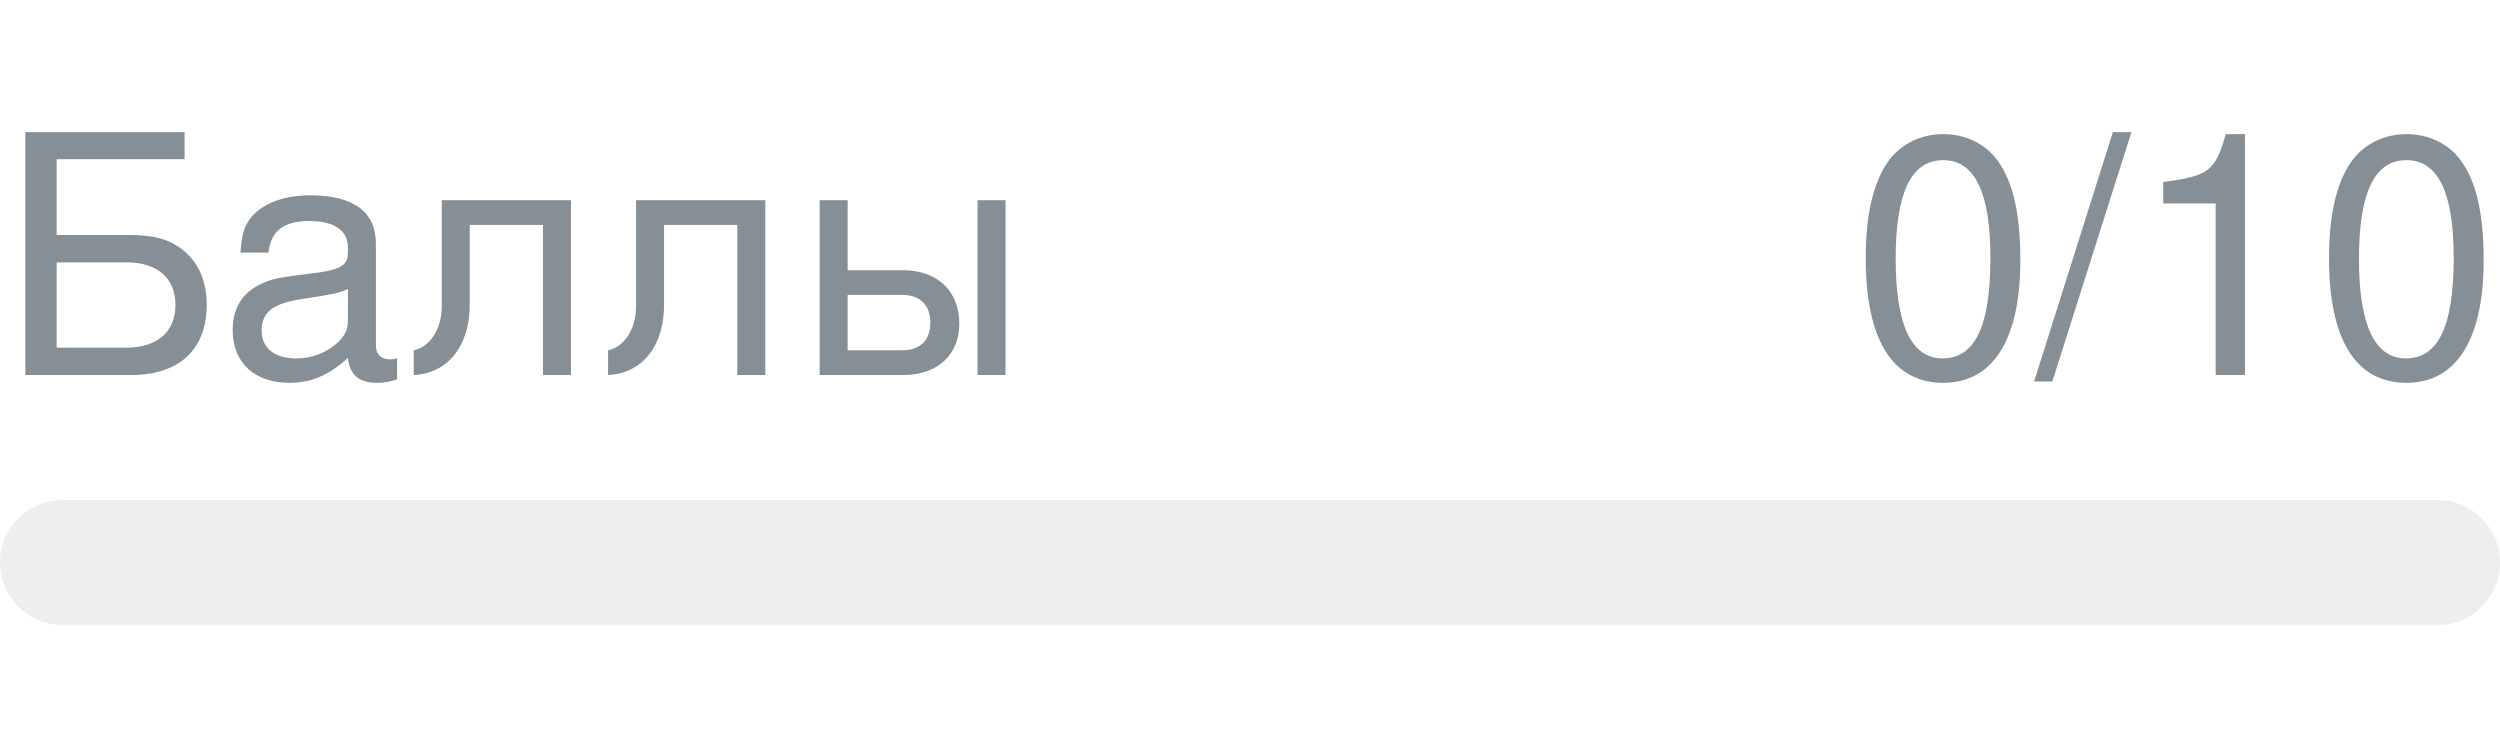
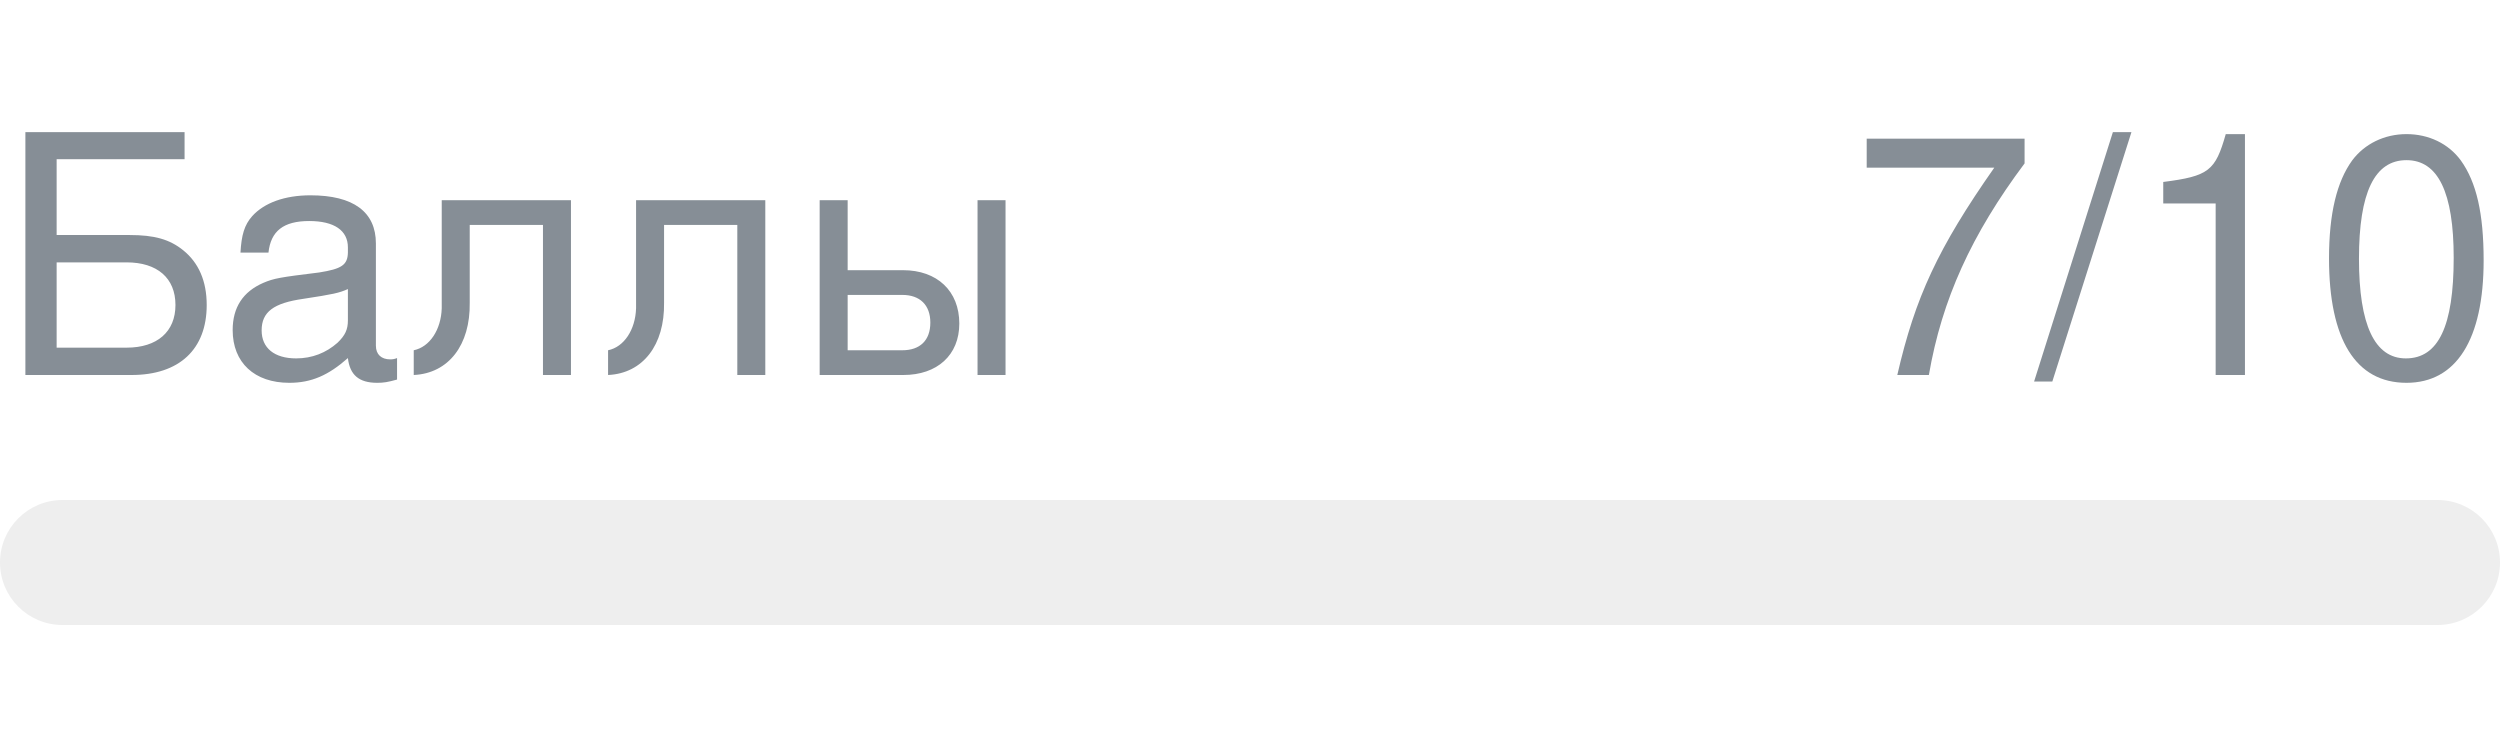
- <svg xmlns="http://www.w3.org/2000/svg" width="120px" height="36px" role="img" aria-label="Баллы: 0/10">
+ <svg xmlns="http://www.w3.org/2000/svg" width="120px" height="36px" role="img" aria-label="Баллы: 7/10">
  <svg y="6px" height="16px" font-size="16px" font-family="-apple-system, BlinkMacSystemFont, Segoe UI, Helvetica, Arial, sans-serif, Apple Color Emoji, Segoe UI Emoji" fill="#868E96">
    <text x="0" y="12">Баллы</text>
-     <text x="120" y="12" text-anchor="end">0/10</text>
+     <text x="120" y="12" text-anchor="end">7/10</text>
  </svg>
  <svg y="24" width="120px" height="6px">
    <rect rx="3" width="100%" height="100%" fill="#EEEEEE" />
    <rect rx="3" width="0%" height="100%" fill="#0170F0" transform="">
-       <animate attributeName="width" begin="0.5s" dur="600ms" from="0%" to="0%" repeatCount="1" fill="freeze" calcMode="spline" keyTimes="0; 1" keySplines="0.3, 0.61, 0.355, 1" />
+       <animate attributeName="width" begin="0.5s" dur="600ms" from="0%" to="70%" repeatCount="1" fill="freeze" calcMode="spline" keyTimes="0; 1" keySplines="0.3, 0.61, 0.355, 1" />
    </rect>
  </svg>
</svg>
